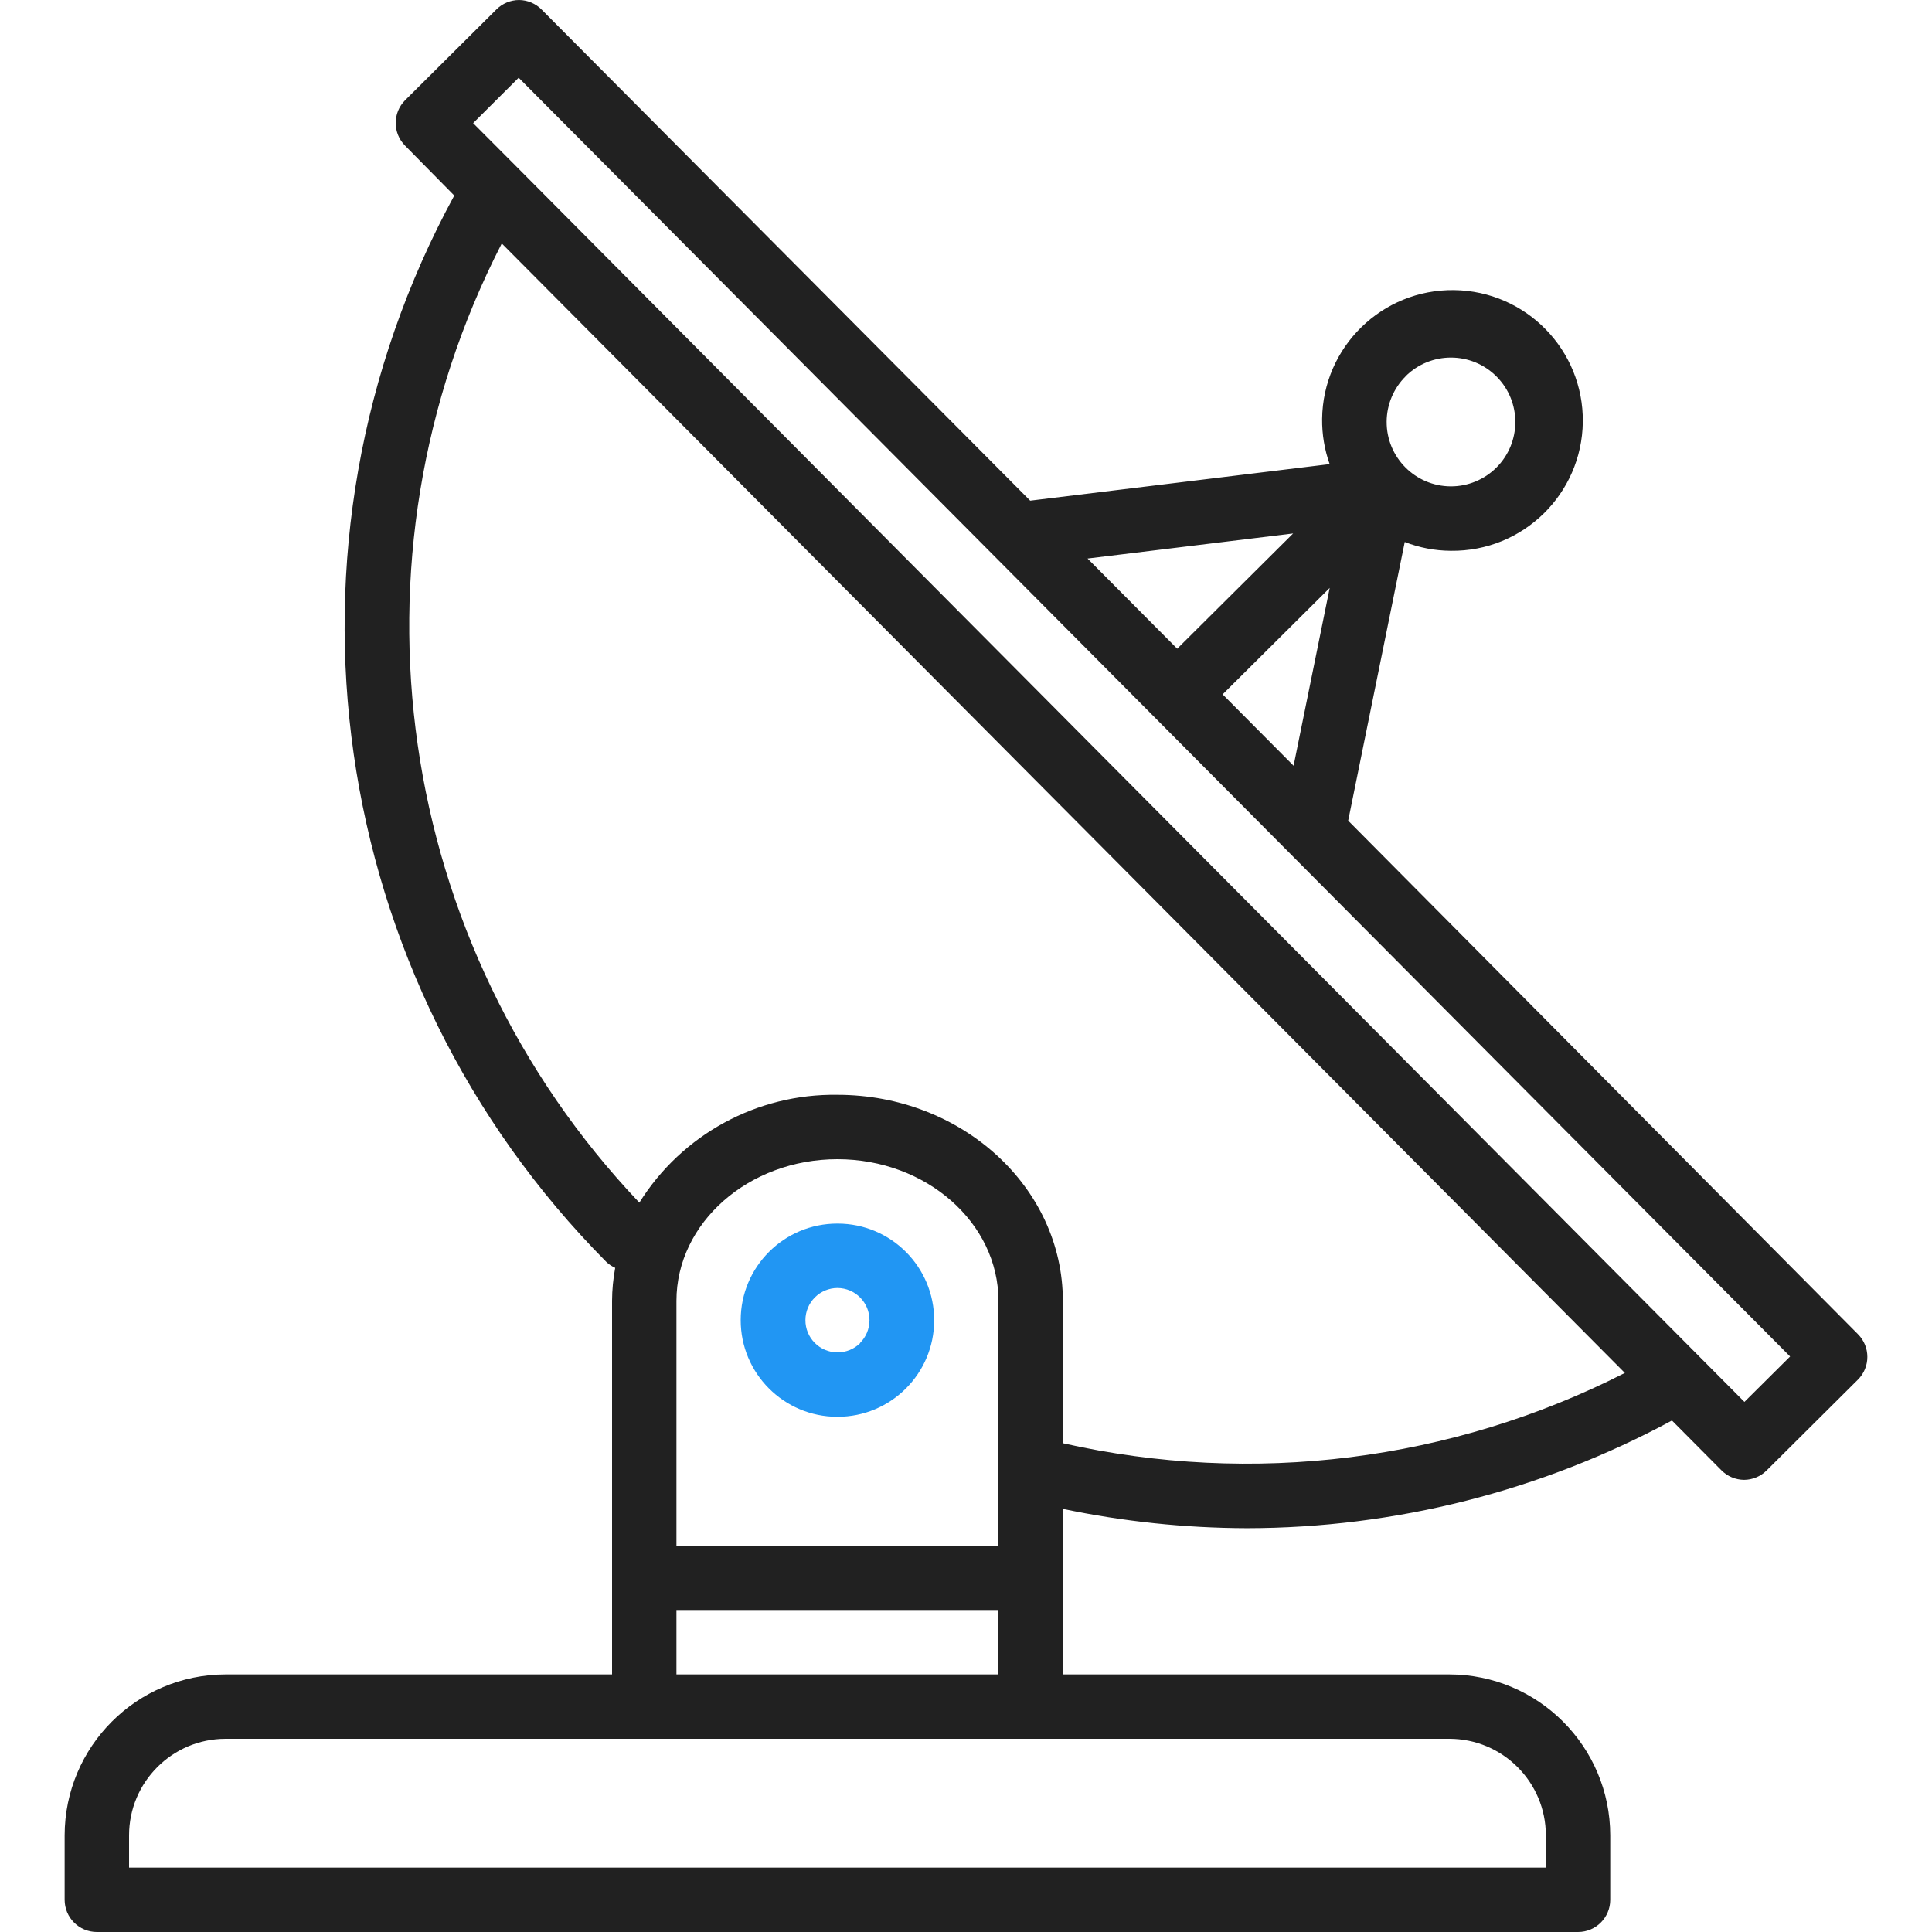
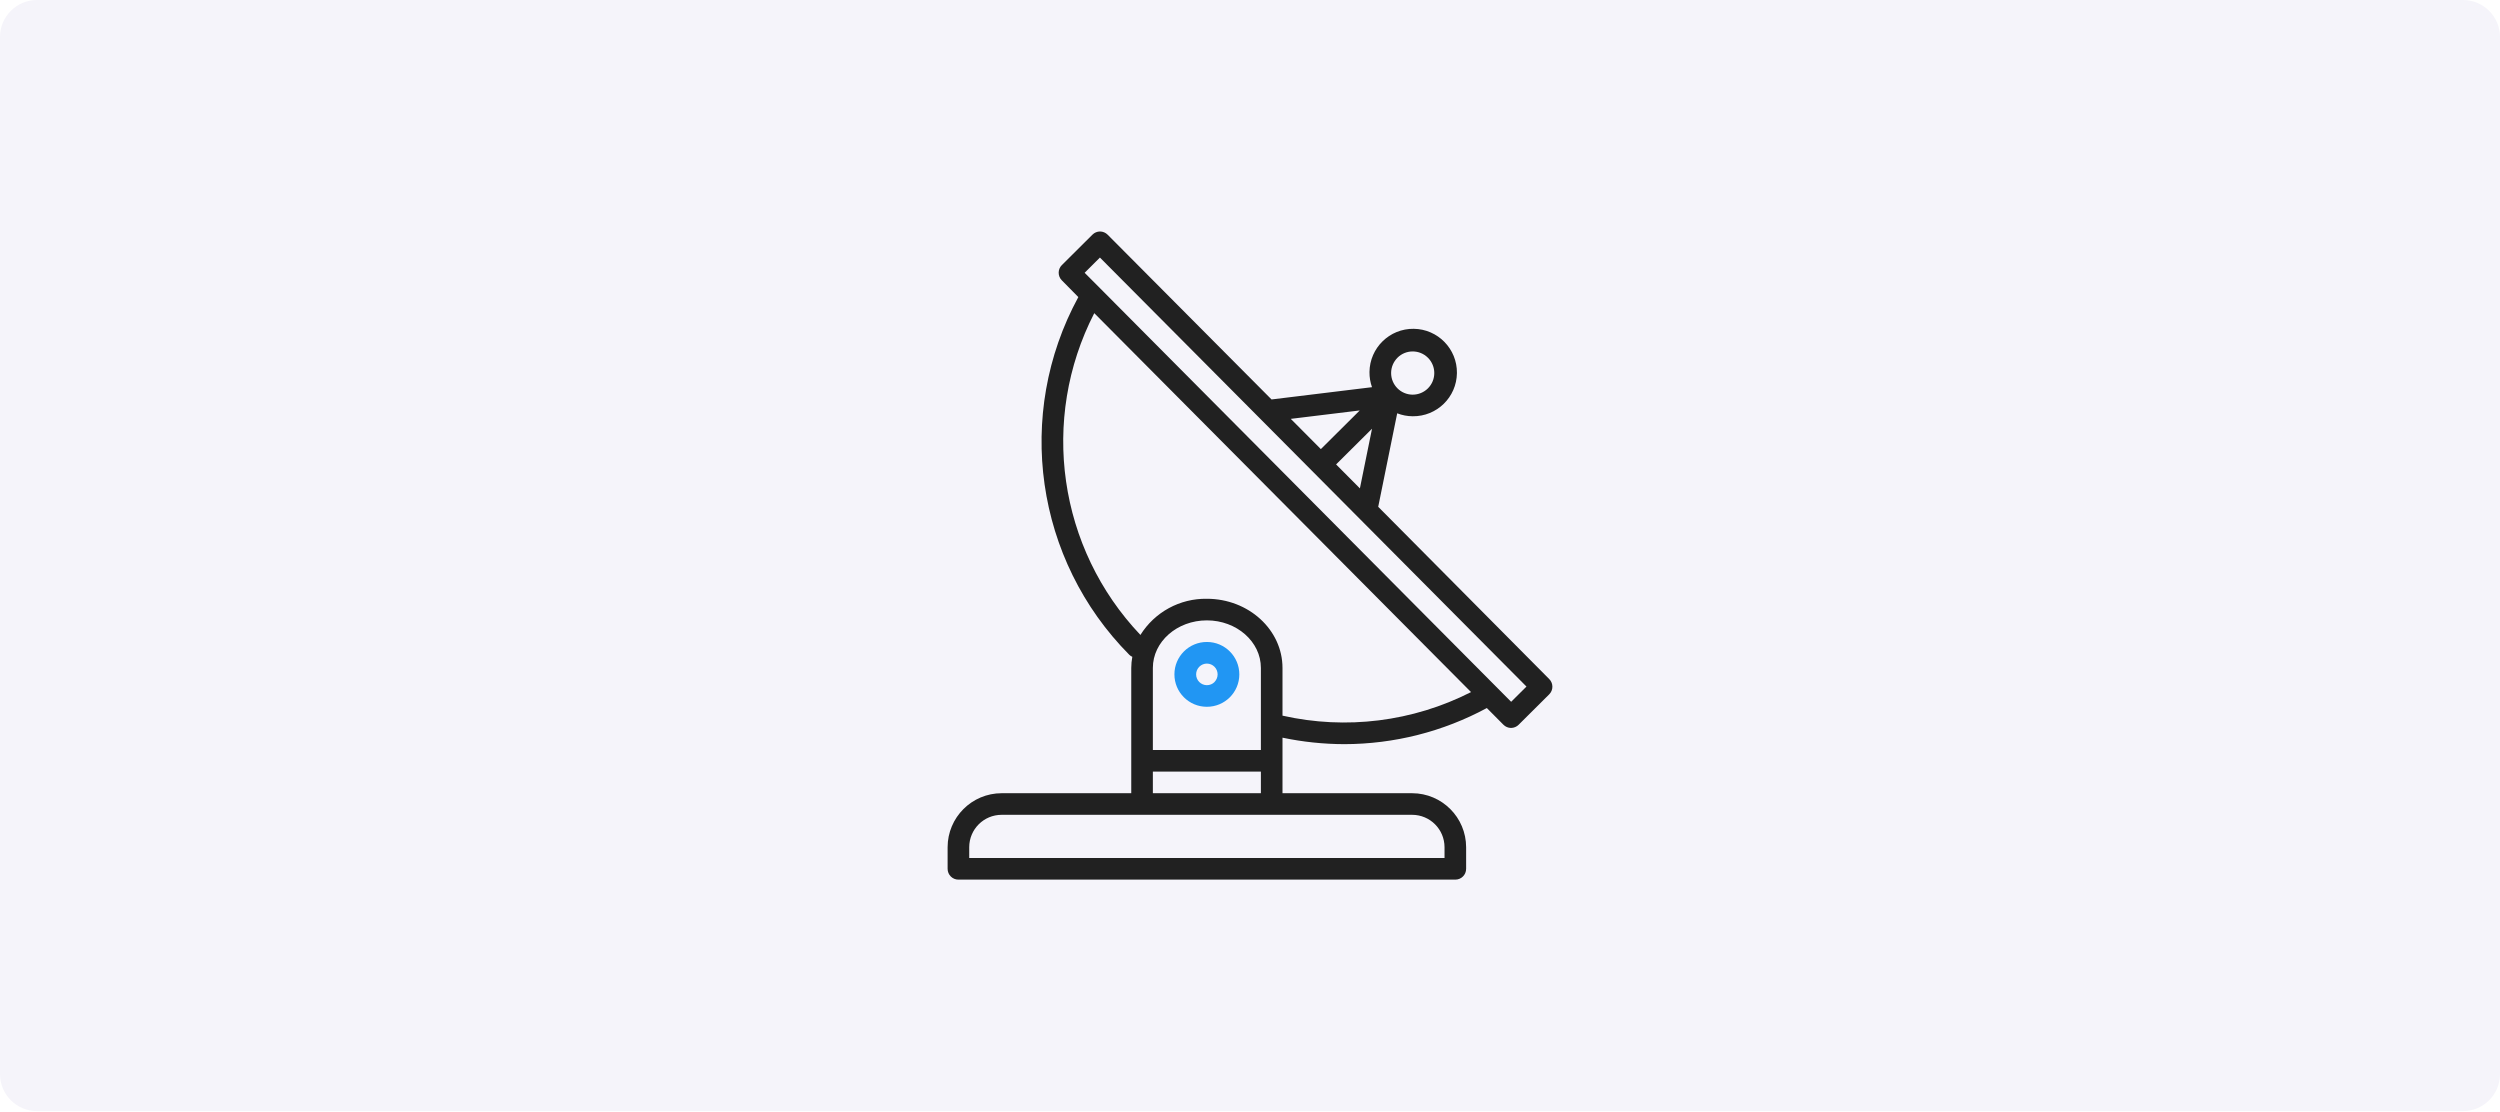
- <svg xmlns="http://www.w3.org/2000/svg" width="70" height="70" viewBox="0 0 70 70" fill="none">
-   <path d="M67.316 48.339L48.847 29.734L50.897 19.637C51.426 19.844 51.988 19.952 52.556 19.956H52.57C55.178 19.987 57.317 17.897 57.348 15.289C57.379 12.681 55.289 10.542 52.681 10.511C50.073 10.48 47.934 12.569 47.903 15.178C47.897 15.736 47.989 16.291 48.176 16.816L37.326 18.14L19.628 0.35C19.41 0.128 19.114 0.002 18.804 0C18.498 0.002 18.204 0.124 17.987 0.34L14.679 3.63C14.223 4.085 14.223 4.824 14.679 5.279L16.459 7.085C9.562 19.768 11.802 35.474 21.97 45.723C22.064 45.812 22.172 45.884 22.29 45.936C22.216 46.331 22.178 46.732 22.176 47.133V60.667H8.176C4.956 60.67 2.346 63.28 2.342 66.5V68.833C2.342 69.478 2.865 70 3.509 70H57.176C57.82 70 58.342 69.478 58.342 68.833V66.5C58.339 63.28 55.729 60.67 52.509 60.667H38.509V54.669C40.702 55.129 42.937 55.363 45.178 55.369C50.555 55.363 55.846 54.023 60.578 51.468L62.367 53.268C62.584 53.489 62.881 53.615 63.191 53.618C63.497 53.616 63.791 53.494 64.008 53.278L67.316 49.988C67.772 49.533 67.772 48.794 67.316 48.339ZM50.925 13.635C51.838 12.726 53.316 12.73 54.224 13.644C55.133 14.557 55.129 16.035 54.215 16.944C53.778 17.378 53.186 17.623 52.569 17.622H52.562C51.274 17.616 50.234 16.566 50.241 15.277C50.245 14.66 50.492 14.07 50.929 13.635H50.925ZM48.178 21.301L46.869 27.744L44.298 25.158L48.178 21.301ZM46.853 19.328L42.653 23.504L39.404 20.237L46.853 19.328ZM52.509 63C54.442 63 56.009 64.567 56.009 66.5V67.667H4.676V66.5C4.676 64.567 6.243 63 8.176 63H52.509ZM36.176 58.333V60.667H24.509V58.333H36.176ZM24.509 56V47.133C24.509 44.303 27.126 42 30.342 42C33.559 42 36.176 44.303 36.176 47.133V56H24.509ZM38.509 52.29V47.133C38.509 43.016 34.846 39.667 30.342 39.667C27.431 39.622 24.708 41.104 23.165 43.574C14.289 34.225 12.29 20.288 18.18 8.821L58.872 49.745C52.589 52.942 45.386 53.842 38.509 52.29ZM63.204 50.794L61.56 49.141L18.792 6.116L17.142 4.461L18.792 2.816L36.15 20.272C36.158 20.272 36.163 20.287 36.171 20.293L64.859 49.149L63.204 50.794Z" fill="#212121" />
-   <path d="M30.353 44.333H30.342C28.409 44.33 26.84 45.895 26.837 47.828C26.834 49.761 28.399 51.33 30.332 51.333H30.342C32.275 51.336 33.845 49.772 33.847 47.839C33.85 45.906 32.286 44.336 30.353 44.333ZM31.169 48.66C30.95 48.879 30.652 49.001 30.342 49C29.698 48.997 29.178 48.472 29.182 47.827C29.183 47.519 29.307 47.224 29.526 47.006C29.743 46.79 30.036 46.668 30.342 46.667C30.987 46.67 31.506 47.195 31.503 47.839C31.501 48.148 31.378 48.443 31.159 48.66H31.169Z" fill="#2196F3" />
+ <svg xmlns="http://www.w3.org/2000/svg" width="270" height="120" viewBox="0 0 270 120" fill="none">
+   <rect width="270" height="120" rx="4" fill="#F5F4FA" />
+   <path d="M167.316 73.338L148.847 54.734L150.897 44.637C151.426 44.844 151.988 44.952 152.556 44.956H152.57C155.178 44.987 157.317 42.897 157.348 40.289C157.379 37.681 155.289 35.542 152.681 35.511C150.073 35.48 147.934 37.569 147.903 40.178C147.897 40.736 147.989 41.291 148.176 41.816L137.326 43.141L119.628 25.35C119.41 25.128 119.114 25.003 118.804 25C118.498 25.002 118.204 25.123 117.987 25.34L114.679 28.63C114.223 29.085 114.223 29.824 114.679 30.279L116.459 32.085C109.562 44.768 111.802 60.474 121.97 70.723C122.064 70.812 122.172 70.884 122.29 70.936C122.216 71.331 122.178 71.732 122.176 72.133V85.667H108.176C104.956 85.671 102.346 88.28 102.342 91.5V93.833C102.342 94.478 102.865 95 103.509 95H157.176C157.82 95 158.342 94.478 158.342 93.833V91.5C158.338 88.28 155.729 85.671 152.509 85.667H138.509V79.669C140.702 80.129 142.937 80.363 145.178 80.369C150.555 80.363 155.846 79.022 160.578 76.468L162.367 78.268C162.584 78.489 162.881 78.615 163.191 78.618C163.497 78.616 163.79 78.494 164.008 78.278L167.316 74.988C167.772 74.533 167.772 73.794 167.316 73.338ZM150.925 38.635C151.838 37.726 153.316 37.73 154.224 38.644C155.133 39.557 155.129 41.035 154.215 41.944C153.778 42.379 153.186 42.623 152.569 42.623H152.562C151.274 42.616 150.235 41.566 150.241 40.277C150.244 39.66 150.492 39.07 150.929 38.635H150.925ZM148.178 46.301L146.869 52.745L144.298 50.158L148.178 46.301ZM146.853 44.328L142.653 48.504L139.404 45.237L146.853 44.328ZM152.509 88C154.442 88 156.009 89.567 156.009 91.5V92.667H104.676V91.5C104.676 89.567 106.243 88 108.176 88H152.509ZM136.176 83.333V85.667H124.509V83.333H136.176ZM124.509 81V72.133C124.509 69.303 127.126 67 130.342 67C133.559 67 136.176 69.303 136.176 72.133V81H124.509ZM138.509 77.29V72.133C138.509 68.016 134.846 64.667 130.342 64.667C127.431 64.622 124.708 66.104 123.165 68.574C114.289 59.225 112.29 45.288 118.181 33.821L158.872 74.746C152.589 77.942 145.386 78.842 138.509 77.29ZM163.204 75.794L161.56 74.141L118.792 31.116L117.141 29.461L118.792 27.816L136.15 45.272C136.158 45.272 136.163 45.287 136.171 45.293L164.859 74.149L163.204 75.794Z" fill="#212121" />
+   <path d="M130.353 69.333H130.342C128.409 69.33 126.84 70.895 126.837 72.828C126.834 74.761 128.399 76.33 130.332 76.333H130.342C132.275 76.336 133.844 74.772 133.847 72.839C133.85 70.906 132.286 69.336 130.353 69.333ZM131.169 73.66C130.95 73.879 130.652 74.001 130.342 74C129.698 73.997 129.178 73.472 129.182 72.827C129.183 72.519 129.307 72.224 129.526 72.006C129.743 71.79 130.036 71.668 130.342 71.667C130.986 71.67 131.506 72.195 131.503 72.839C131.501 73.148 131.377 73.443 131.159 73.66H131.169Z" fill="#2196F3" />
</svg>
